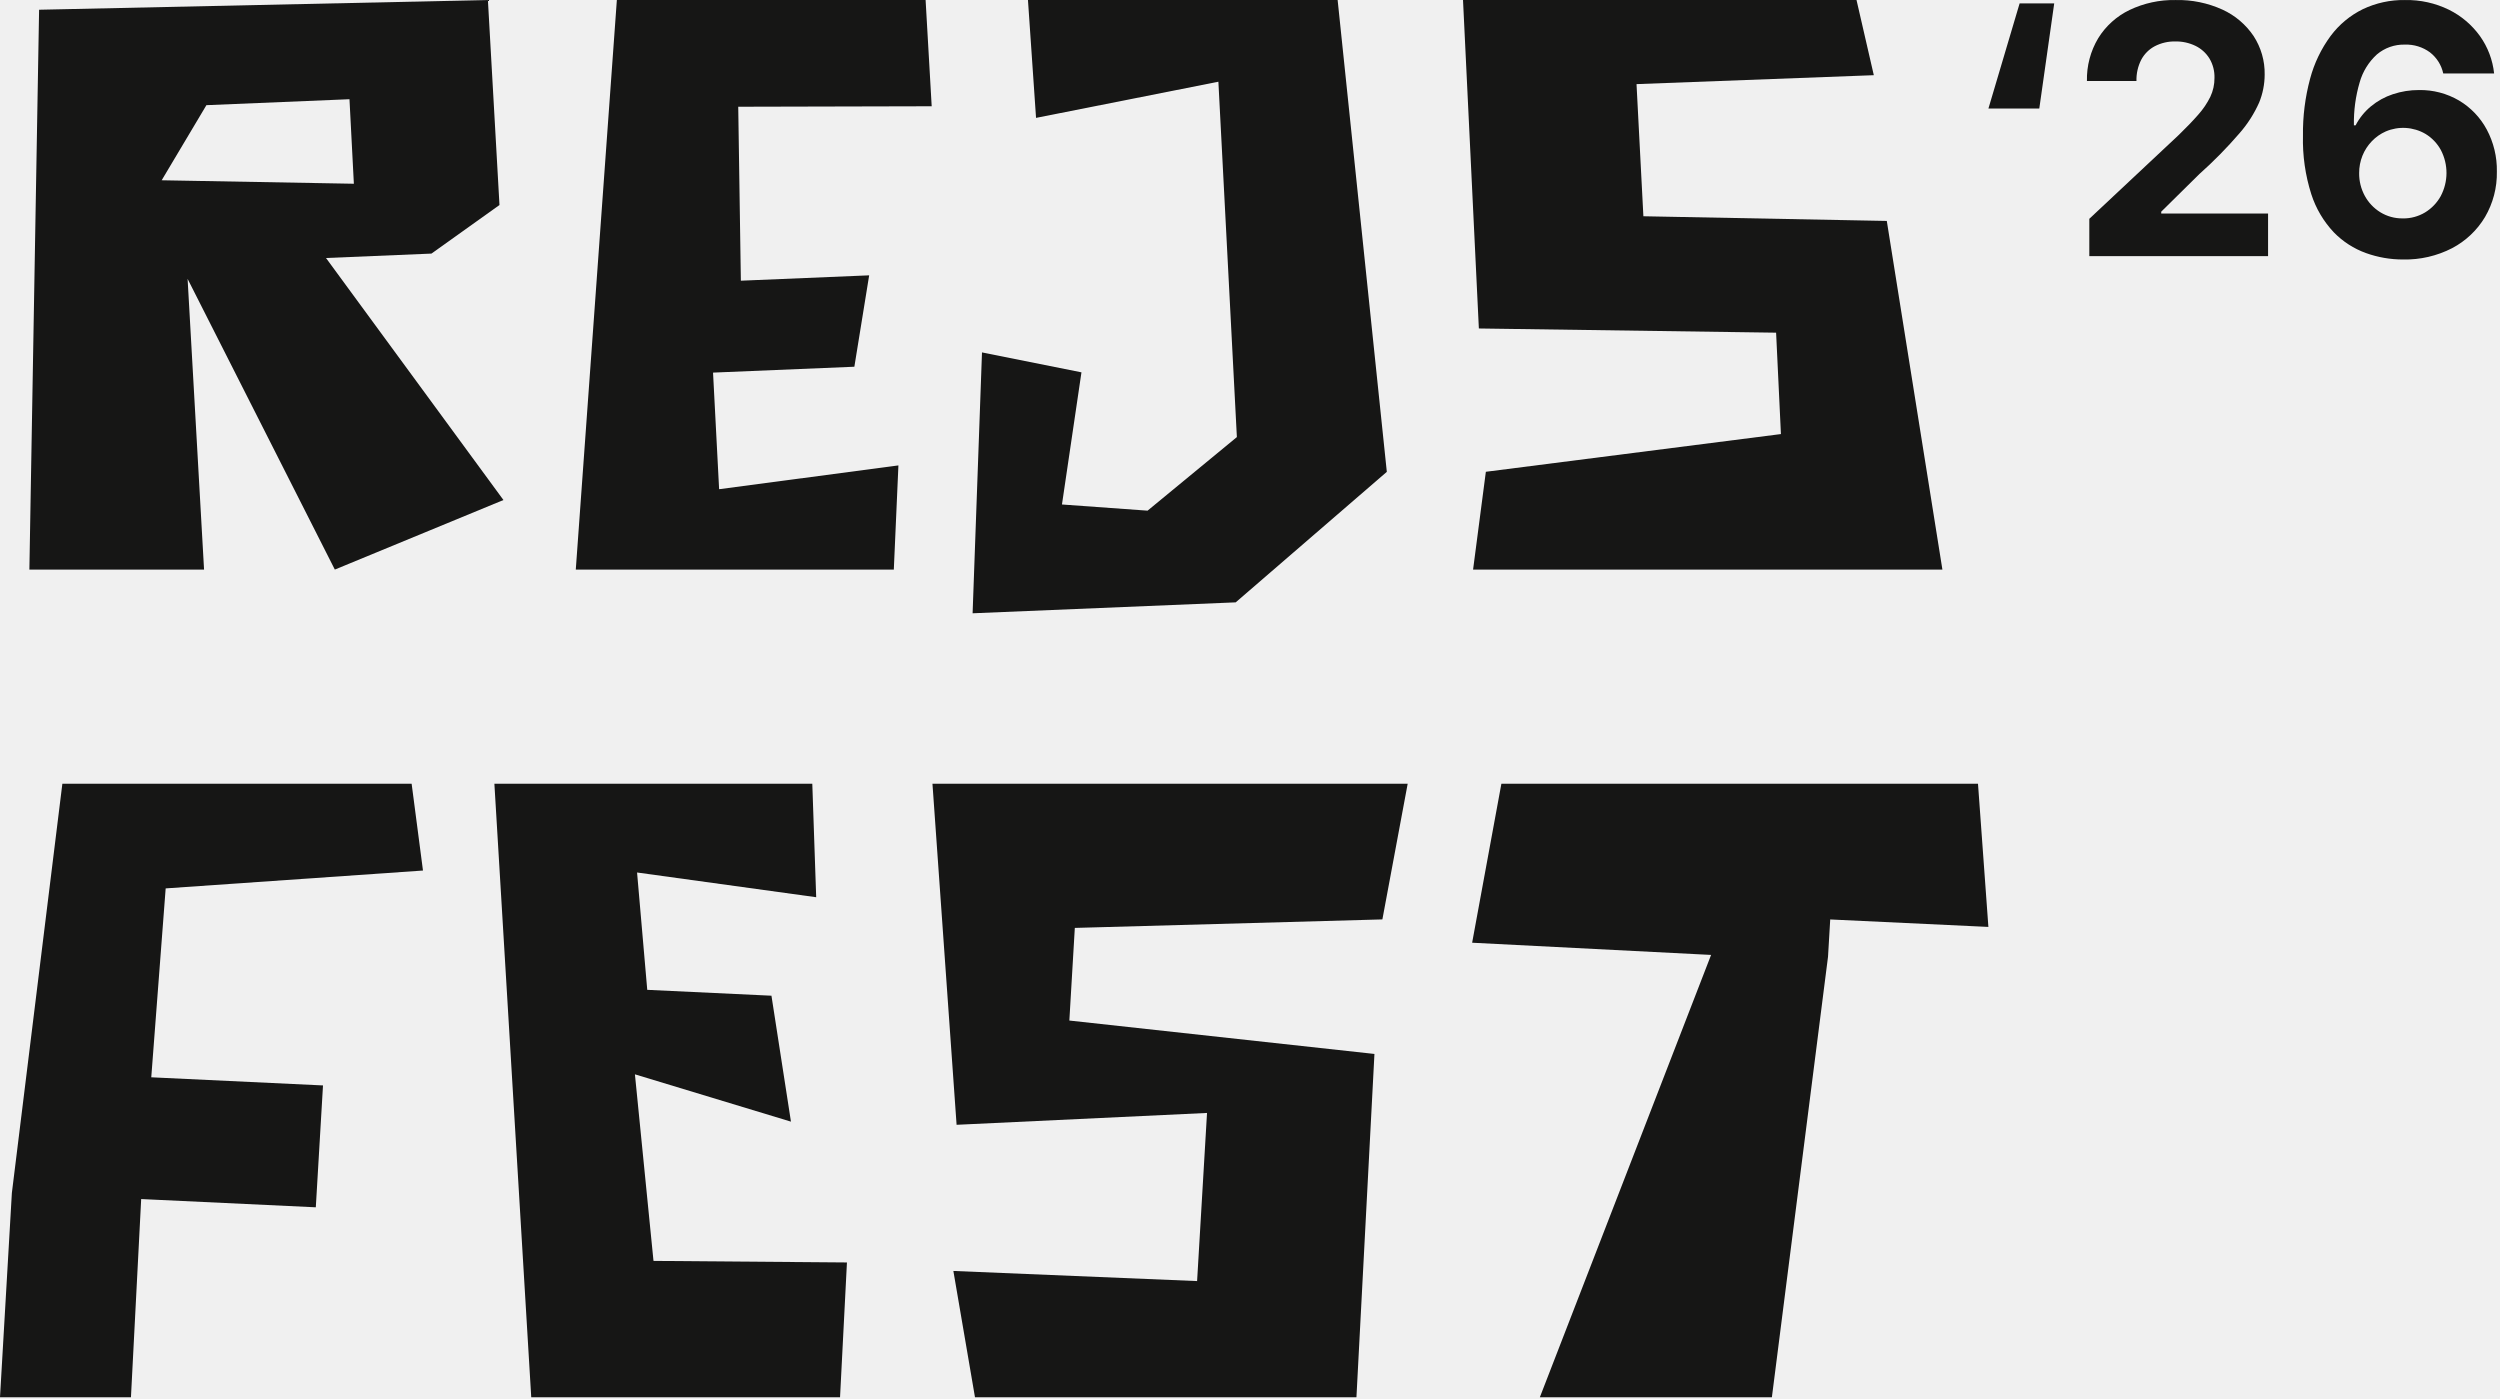
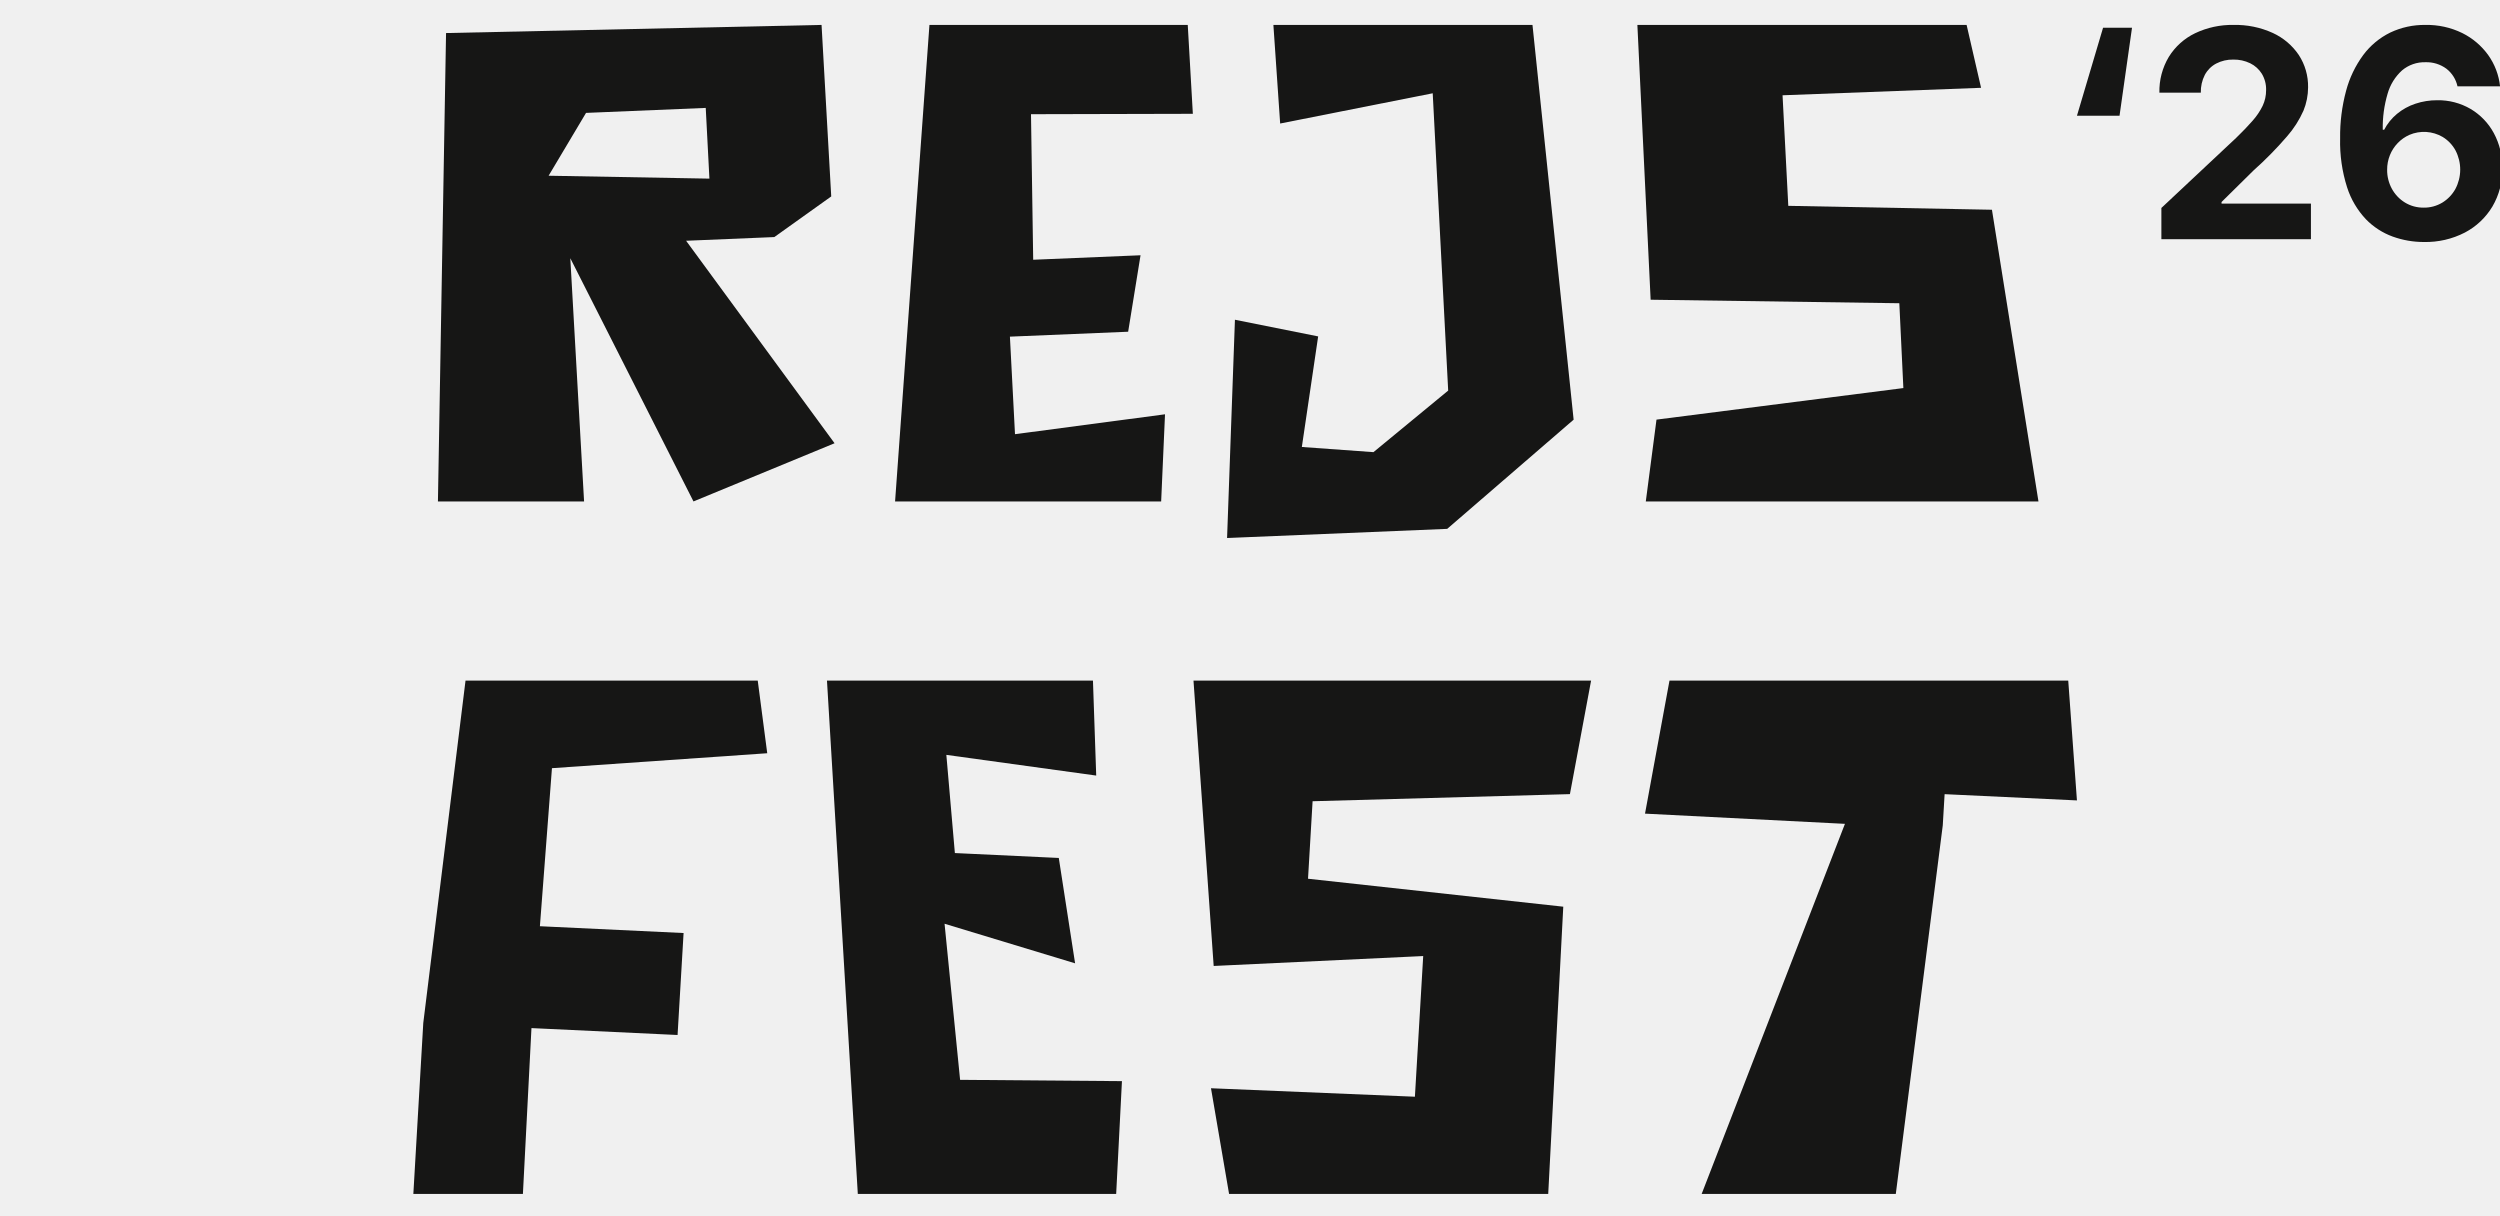
- <svg xmlns="http://www.w3.org/2000/svg" width="420" height="235" viewBox="0 0 420 235" fill="none">
-   <path d="M103.632 0.004L96.732 95.689H150.161L150.934 78.189L120.811 82.185L119.791 62.598L143.533 61.611L146.02 46.257L124.465 47.157L124.024 17.932L156.524 17.852L155.501 0.004H103.632Z" fill="#161615" />
-   <path d="M172.697 0.004L174.055 19.804L204.689 13.73L207.795 73.43L192.79 85.791L178.41 84.753L181.685 62.553L164.975 59.204L163.397 103.032L207.597 101.196L232.985 79.269L224.722 0.004H172.697Z" fill="#161615" />
-   <path d="M245.786 0.004L248.449 55.184L298.385 55.89L299.196 72.924L249.624 79.259L247.477 95.689H326.324L316.982 37.117L276.089 36.332L274.936 14.132L314.8 12.632L311.895 0.004H245.786Z" fill="#161615" />
-   <path d="M10.477 131.666L1.994 200.414L0 234.742H22L23.718 201.442L53.056 202.827L54.264 182.353L25.413 180.986L27.833 149.25L71.061 146.25L69.154 131.666H10.477Z" fill="#161615" />
-   <path d="M89.248 234.742L83.056 131.666H136.466L137.12 150.735L107.027 146.579L108.738 166.293L129.605 167.278L132.88 188.436L106.667 180.488L109.787 211.83L142.287 212.093L141.127 234.742H89.248Z" fill="#161615" />
-   <path d="M163.798 234.742H227.882L230.906 177.063L179.651 171.451L180.57 155.889L232.24 154.461L236.491 131.666H156.653L160.707 188.966L202.78 186.975L201.113 215.22L160.166 213.52L163.798 234.742Z" fill="#161615" />
-   <path d="M252.233 131.666L247.319 158.378L287.464 160.427L258.693 234.742H297.676L307.108 160.729L307.478 154.469L334.049 155.723L332.303 131.666H252.233Z" fill="#161615" />
-   <path d="M27.16 30.286L34.676 17.669L58.712 16.669L59.45 30.869L27.16 30.286ZM81.968 0.004L6.568 1.636L4.936 95.689H34.282L31.517 46.85L56.252 95.689L84.579 84.004L54.769 43.345L72.483 42.604L83.912 34.443L81.968 0.004Z" fill="#161615" />
-   <path d="M339.296 0.572L334.054 18.235H342.601L345.108 0.572H339.296Z" fill="#161615" />
-   <path d="M351.005 43.025V36.758L366.047 22.658C367.339 21.406 368.427 20.272 369.31 19.258C370.117 18.357 370.798 17.35 371.333 16.266C371.803 15.273 372.042 14.187 372.033 13.09C372.066 11.938 371.77 10.801 371.179 9.813C370.613 8.904 369.804 8.174 368.842 7.705C367.786 7.195 366.625 6.941 365.452 6.964C364.254 6.938 363.069 7.213 362.004 7.764C361.034 8.278 360.24 9.072 359.725 10.043C359.166 11.144 358.891 12.368 358.925 13.604H350.605C350.546 11.075 351.205 8.581 352.505 6.411C353.771 4.366 355.595 2.724 357.761 1.68C360.178 0.528 362.83 -0.046 365.507 0.005C368.216 -0.056 370.903 0.494 373.37 1.615C375.487 2.582 377.296 4.115 378.598 6.044C379.857 7.974 380.507 10.239 380.464 12.544C380.459 14.146 380.145 15.733 379.54 17.217C378.706 19.097 377.591 20.84 376.234 22.387C374.142 24.816 371.891 27.105 369.496 29.238L363.086 35.563V35.877H381.035V43.025H351.005Z" fill="#161615" />
-   <path d="M403.712 43.595C401.585 43.599 399.474 43.232 397.473 42.512C395.432 41.773 393.585 40.58 392.073 39.023C390.354 37.197 389.065 35.011 388.298 32.623C387.288 29.447 386.815 26.125 386.898 22.793C386.855 19.562 387.259 16.341 388.098 13.221C388.787 10.633 389.956 8.197 391.544 6.04C392.966 4.132 394.822 2.589 396.959 1.54C399.166 0.494 401.583 -0.031 404.025 0.005C406.589 -0.046 409.128 0.515 411.432 1.642C413.499 2.668 415.284 4.184 416.632 6.057C417.953 7.912 418.773 10.076 419.011 12.34H410.465C410.162 10.932 409.371 9.676 408.232 8.794C407.017 7.902 405.538 7.444 404.032 7.494C402.311 7.445 400.632 8.033 399.318 9.145C397.935 10.407 396.933 12.03 396.425 13.832C395.735 16.176 395.408 18.612 395.457 21.055H395.741C396.379 19.83 397.255 18.745 398.318 17.864C399.41 16.961 400.662 16.27 402.008 15.827C403.422 15.357 404.904 15.12 406.395 15.127C408.75 15.087 411.071 15.693 413.105 16.88C415.07 18.047 416.68 19.726 417.763 21.738C418.931 23.918 419.52 26.36 419.474 28.832C419.523 31.512 418.833 34.153 417.479 36.466C416.153 38.685 414.24 40.494 411.951 41.694C409.408 43.005 406.578 43.658 403.718 43.594M403.66 36.694C404.984 36.717 406.287 36.366 407.421 35.683C408.517 35.014 409.42 34.071 410.042 32.947C410.673 31.757 411.005 30.431 411.01 29.084C411.015 27.736 410.692 26.408 410.07 25.213C409.462 24.093 408.567 23.154 407.477 22.493C406.475 21.909 405.35 21.568 404.192 21.496C403.035 21.424 401.876 21.624 400.81 22.08C399.926 22.471 399.128 23.032 398.461 23.731C397.788 24.43 397.255 25.253 396.893 26.153C396.519 27.086 396.33 28.083 396.337 29.088C396.323 30.414 396.646 31.722 397.277 32.888C397.89 34.021 398.788 34.974 399.884 35.652C401.018 36.351 402.327 36.711 403.659 36.691" fill="#161615" />
+ <svg xmlns="http://www.w3.org/2000/svg" width="502" height="244" viewBox="0 0 502 244" fill="none">
+   <g clip-path="url(#clip0_281_15)">
+     <path d="M186.632 5.004L179.732 100.689H233.161L233.934 83.189L203.811 87.185L202.791 67.598L226.533 66.611L229.02 51.257L207.465 52.157L207.024 22.932L239.524 22.852L238.501 5.004H186.632Z" fill="#161615" />
+     <path d="M255.697 5.004L257.055 24.804L287.689 18.73L290.795 78.43L275.79 90.791L261.41 89.753L264.685 67.553L247.975 64.204L246.397 108.032L290.597 106.196L315.985 84.269L307.722 5.004H255.697Z" fill="#161615" />
+     <path d="M328.786 5.004L331.449 60.184L381.385 60.89L382.196 77.924L332.624 84.259L330.477 100.689H409.324L399.982 42.117L359.089 41.332L357.936 19.132L397.8 17.632L394.895 5.004H328.786Z" fill="#161615" />
+     <path d="M93.477 136.666L84.994 205.414L83 239.742H105L106.718 206.442L136.056 207.827L137.264 187.353L108.413 185.986L110.833 154.25L154.061 151.25L152.154 136.666H93.477Z" fill="#161615" />
+     <path d="M172.248 239.742L166.056 136.666H219.466L220.12 155.735L190.027 151.579L191.738 171.293L212.605 172.278L215.88 193.436L189.667 185.488L192.787 216.83L225.287 217.093L224.127 239.742H172.248Z" fill="#161615" />
+     <path d="M246.798 239.742H310.882L313.906 182.063L262.651 176.451L263.57 160.889L315.24 159.461L319.491 136.666H239.653L243.707 193.966L285.78 191.975L284.113 220.22L243.166 218.52L246.798 239.742Z" fill="#161615" />
+     <path d="M335.233 136.666L330.319 163.378L370.464 165.427L341.693 239.742H380.676L390.108 165.729L390.478 159.469L417.049 160.723L415.303 136.666H335.233Z" fill="#161615" />
+     <path d="M110.161 35.286L117.677 22.669L141.712 21.669L142.45 35.869L110.161 35.286ZM164.968 5.004L89.567 6.636L87.936 100.689H117.283L114.517 51.85L139.252 100.689L167.58 89.004L137.769 48.345L155.483 47.604L166.912 39.443L164.968 5.004Z" fill="#161615" />
+     <path d="M422.296 5.572L417.054 23.235H425.601L428.108 5.572H422.296Z" fill="#161615" />
+     <path d="M434.005 48.025V41.758L449.047 27.658C450.339 26.406 451.427 25.272 452.31 24.258C453.117 23.357 453.798 22.35 454.333 21.266C454.803 20.273 455.042 19.187 455.033 18.09C455.066 16.938 454.77 15.801 454.179 14.813C453.613 13.905 452.804 13.174 451.842 12.705C450.786 12.195 449.625 11.941 448.452 11.964C447.254 11.938 446.069 12.213 445.004 12.764C444.034 13.278 443.24 14.072 442.725 15.043C442.166 16.144 441.891 17.368 441.925 18.604H433.605C433.546 16.075 434.205 13.581 435.505 11.411C436.771 9.366 438.595 7.724 440.761 6.68C443.178 5.528 445.83 4.954 448.507 5.005C451.216 4.944 453.903 5.494 456.37 6.615C458.487 7.582 460.296 9.115 461.598 11.044C462.857 12.975 463.507 15.239 463.464 17.544C463.459 19.146 463.145 20.733 462.54 22.217C461.706 24.097 460.591 25.84 459.234 27.387C457.142 29.816 454.891 32.105 452.496 34.238L446.086 40.563V40.877H464.035V48.025H434.005Z" fill="#161615" />
+     <path d="M486.712 48.595C484.585 48.599 482.474 48.232 480.473 47.512C478.432 46.773 476.585 45.58 475.073 44.023C473.354 42.197 472.065 40.011 471.298 37.623C470.288 34.447 469.815 31.125 469.898 27.793C469.855 24.562 470.259 21.341 471.098 18.221C471.787 15.633 472.956 13.197 474.544 11.04C475.966 9.132 477.822 7.589 479.959 6.54C482.166 5.494 484.583 4.969 487.025 5.005C489.589 4.954 492.128 5.515 494.432 6.642C496.499 7.668 498.284 9.184 499.632 11.057C500.953 12.912 501.773 15.076 502.011 17.34H493.465C493.162 15.932 492.371 14.676 491.232 13.794C490.017 12.902 488.538 12.444 487.032 12.494C485.311 12.444 483.632 13.033 482.318 14.145C480.935 15.407 479.933 17.03 479.425 18.832C478.735 21.176 478.408 23.612 478.457 26.055H478.741C479.379 24.83 480.255 23.745 481.318 22.864C482.41 21.961 483.662 21.27 485.008 20.827C486.422 20.357 487.904 20.12 489.395 20.127C491.75 20.087 494.071 20.693 496.105 21.88C498.07 23.047 499.68 24.726 500.763 26.738C501.931 28.918 502.52 31.36 502.474 33.832C502.523 36.512 501.833 39.153 500.479 41.466C499.153 43.685 497.24 45.494 494.951 46.694C492.408 48.005 489.578 48.658 486.718 48.594M486.66 41.694C487.984 41.717 489.287 41.366 490.421 40.683C491.517 40.014 492.42 39.071 493.042 37.947C493.673 36.757 494.005 35.431 494.01 34.084C494.015 32.736 493.692 31.408 493.07 30.213C492.462 29.093 491.567 28.154 490.477 27.493C489.475 26.909 488.35 26.568 487.192 26.496C486.035 26.424 484.876 26.624 483.81 27.08C482.926 27.471 482.128 28.032 481.461 28.731C480.788 29.43 480.255 30.253 479.893 31.153C479.519 32.086 479.33 33.083 479.337 34.088C479.323 35.414 479.646 36.722 480.277 37.888C480.89 39.021 481.788 39.974 482.884 40.652C484.018 41.351 485.327 41.711 486.659 41.691" fill="#161615" />
+   </g>
+   <defs>
+     <clipPath id="clip0_281_15">
+       <rect width="502" height="244" fill="white" />
+     </clipPath>
+   </defs>
</svg>
